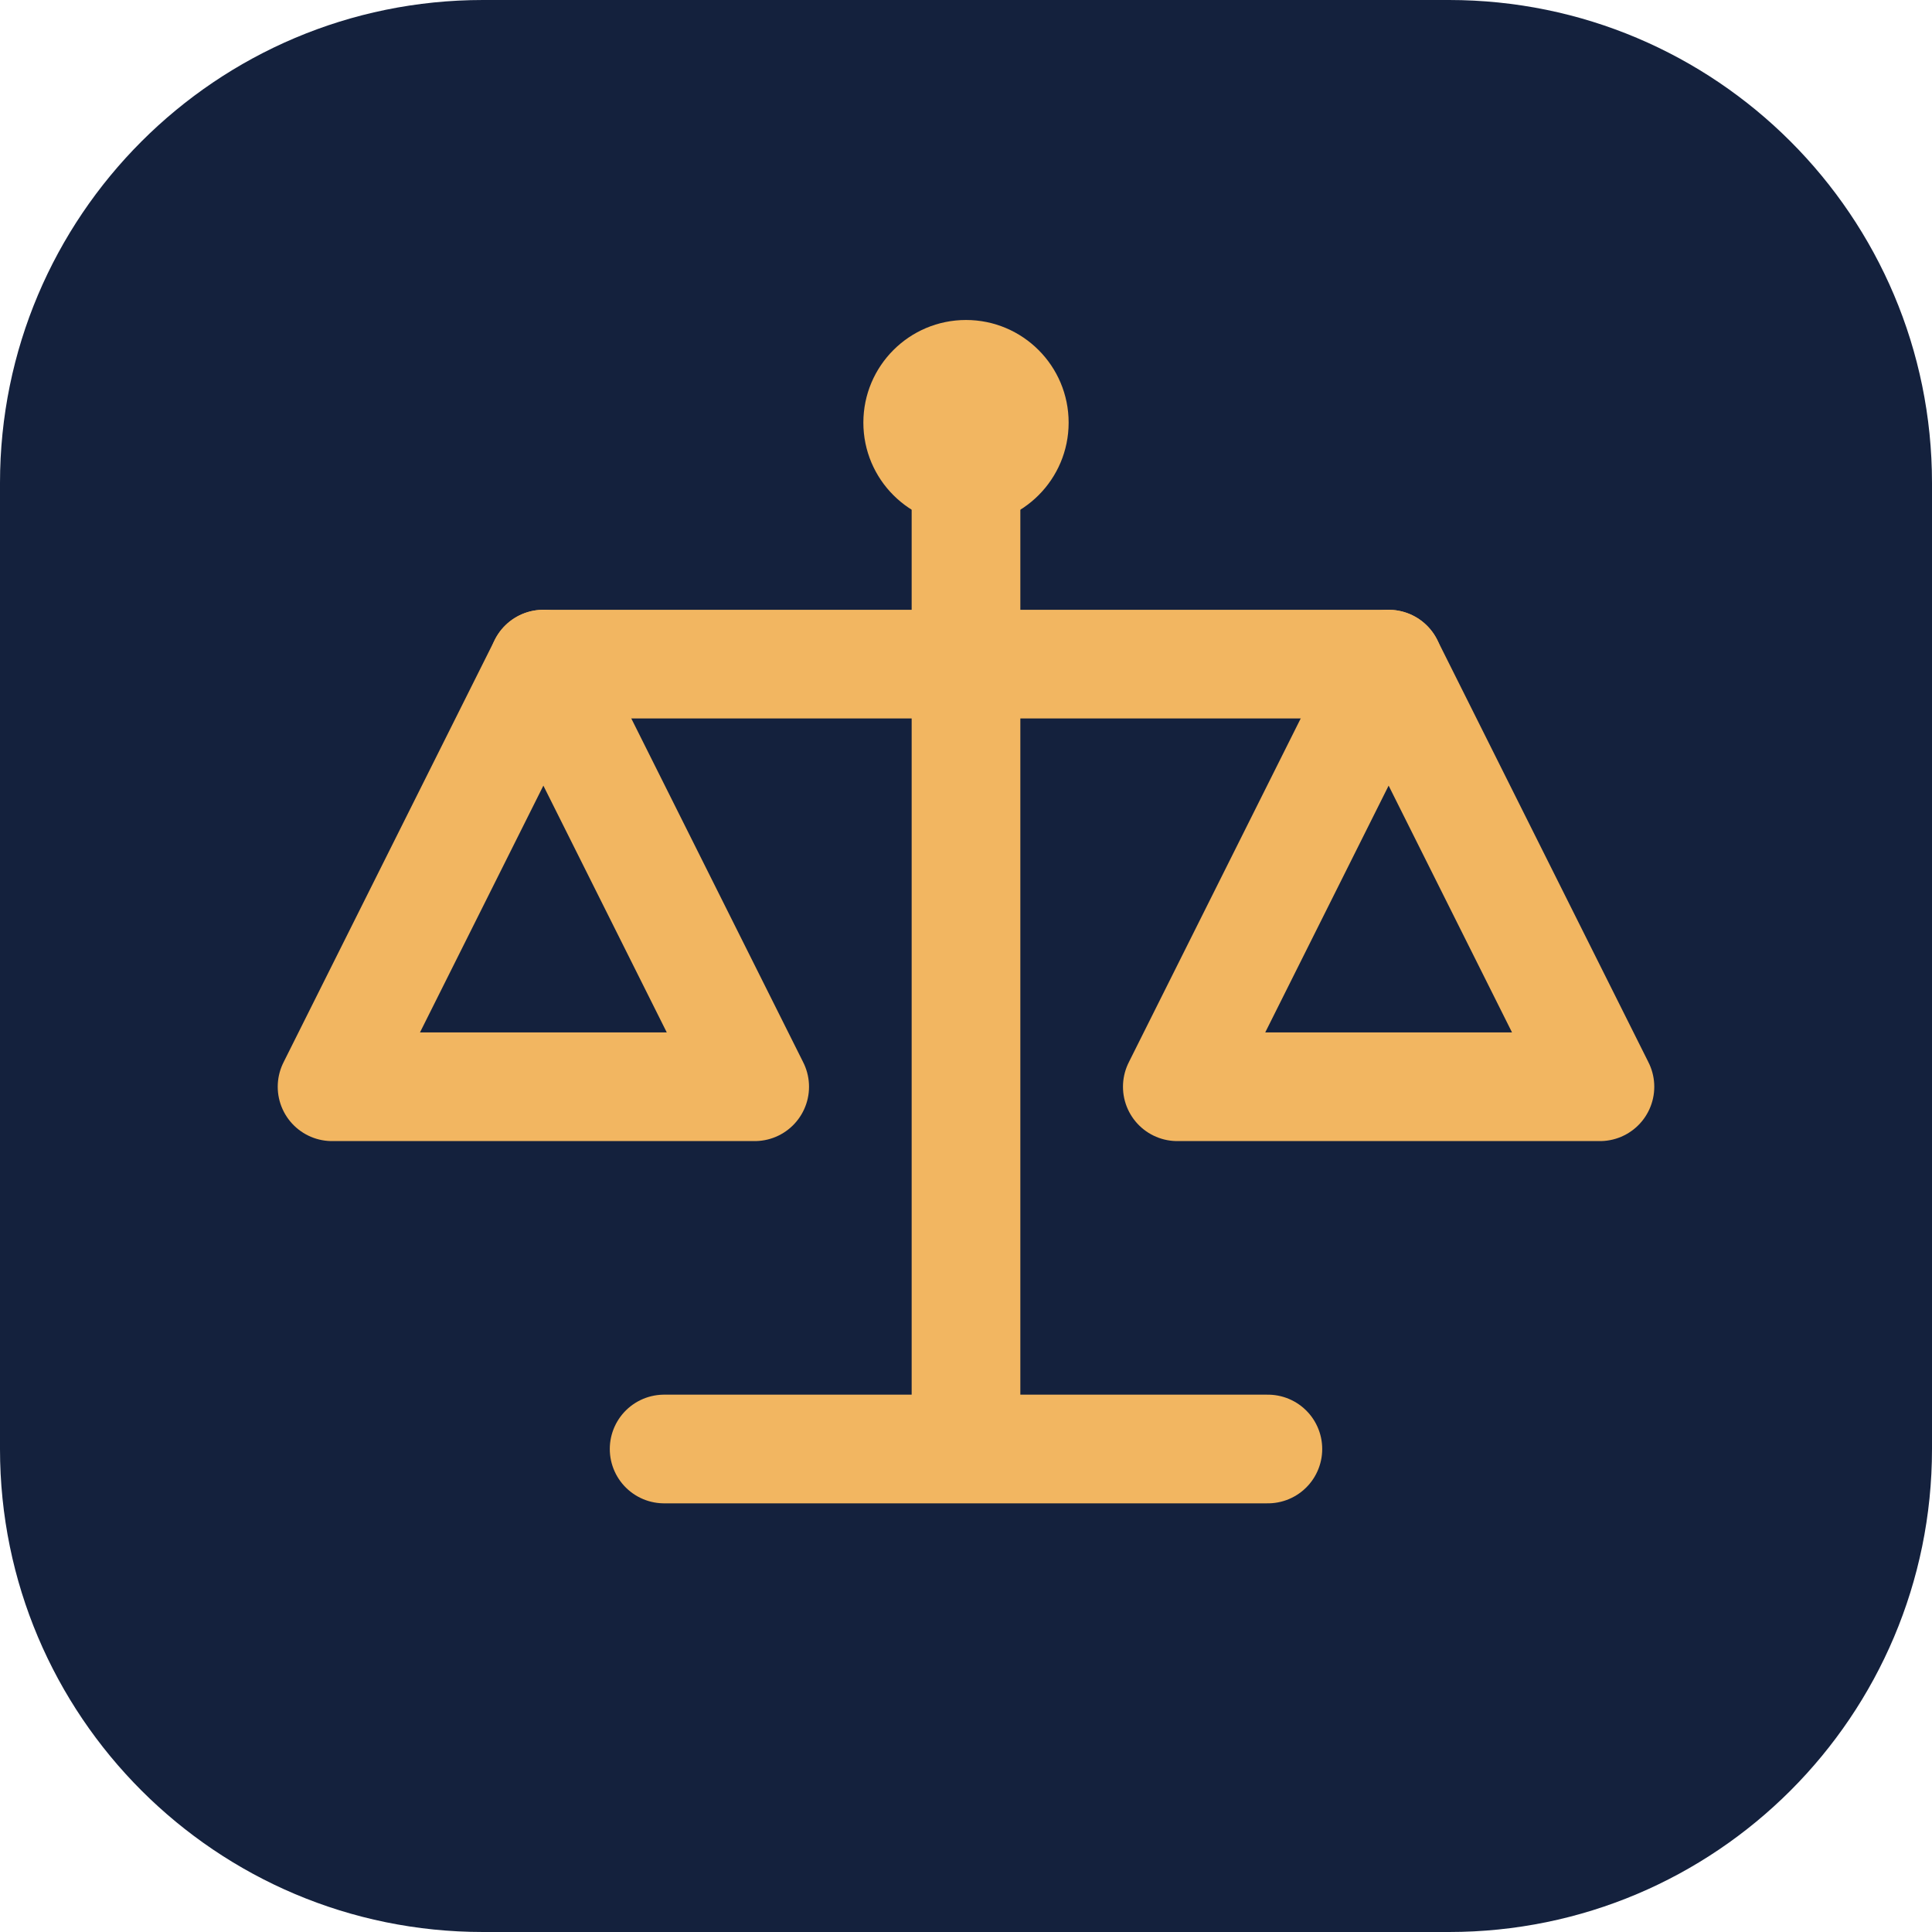
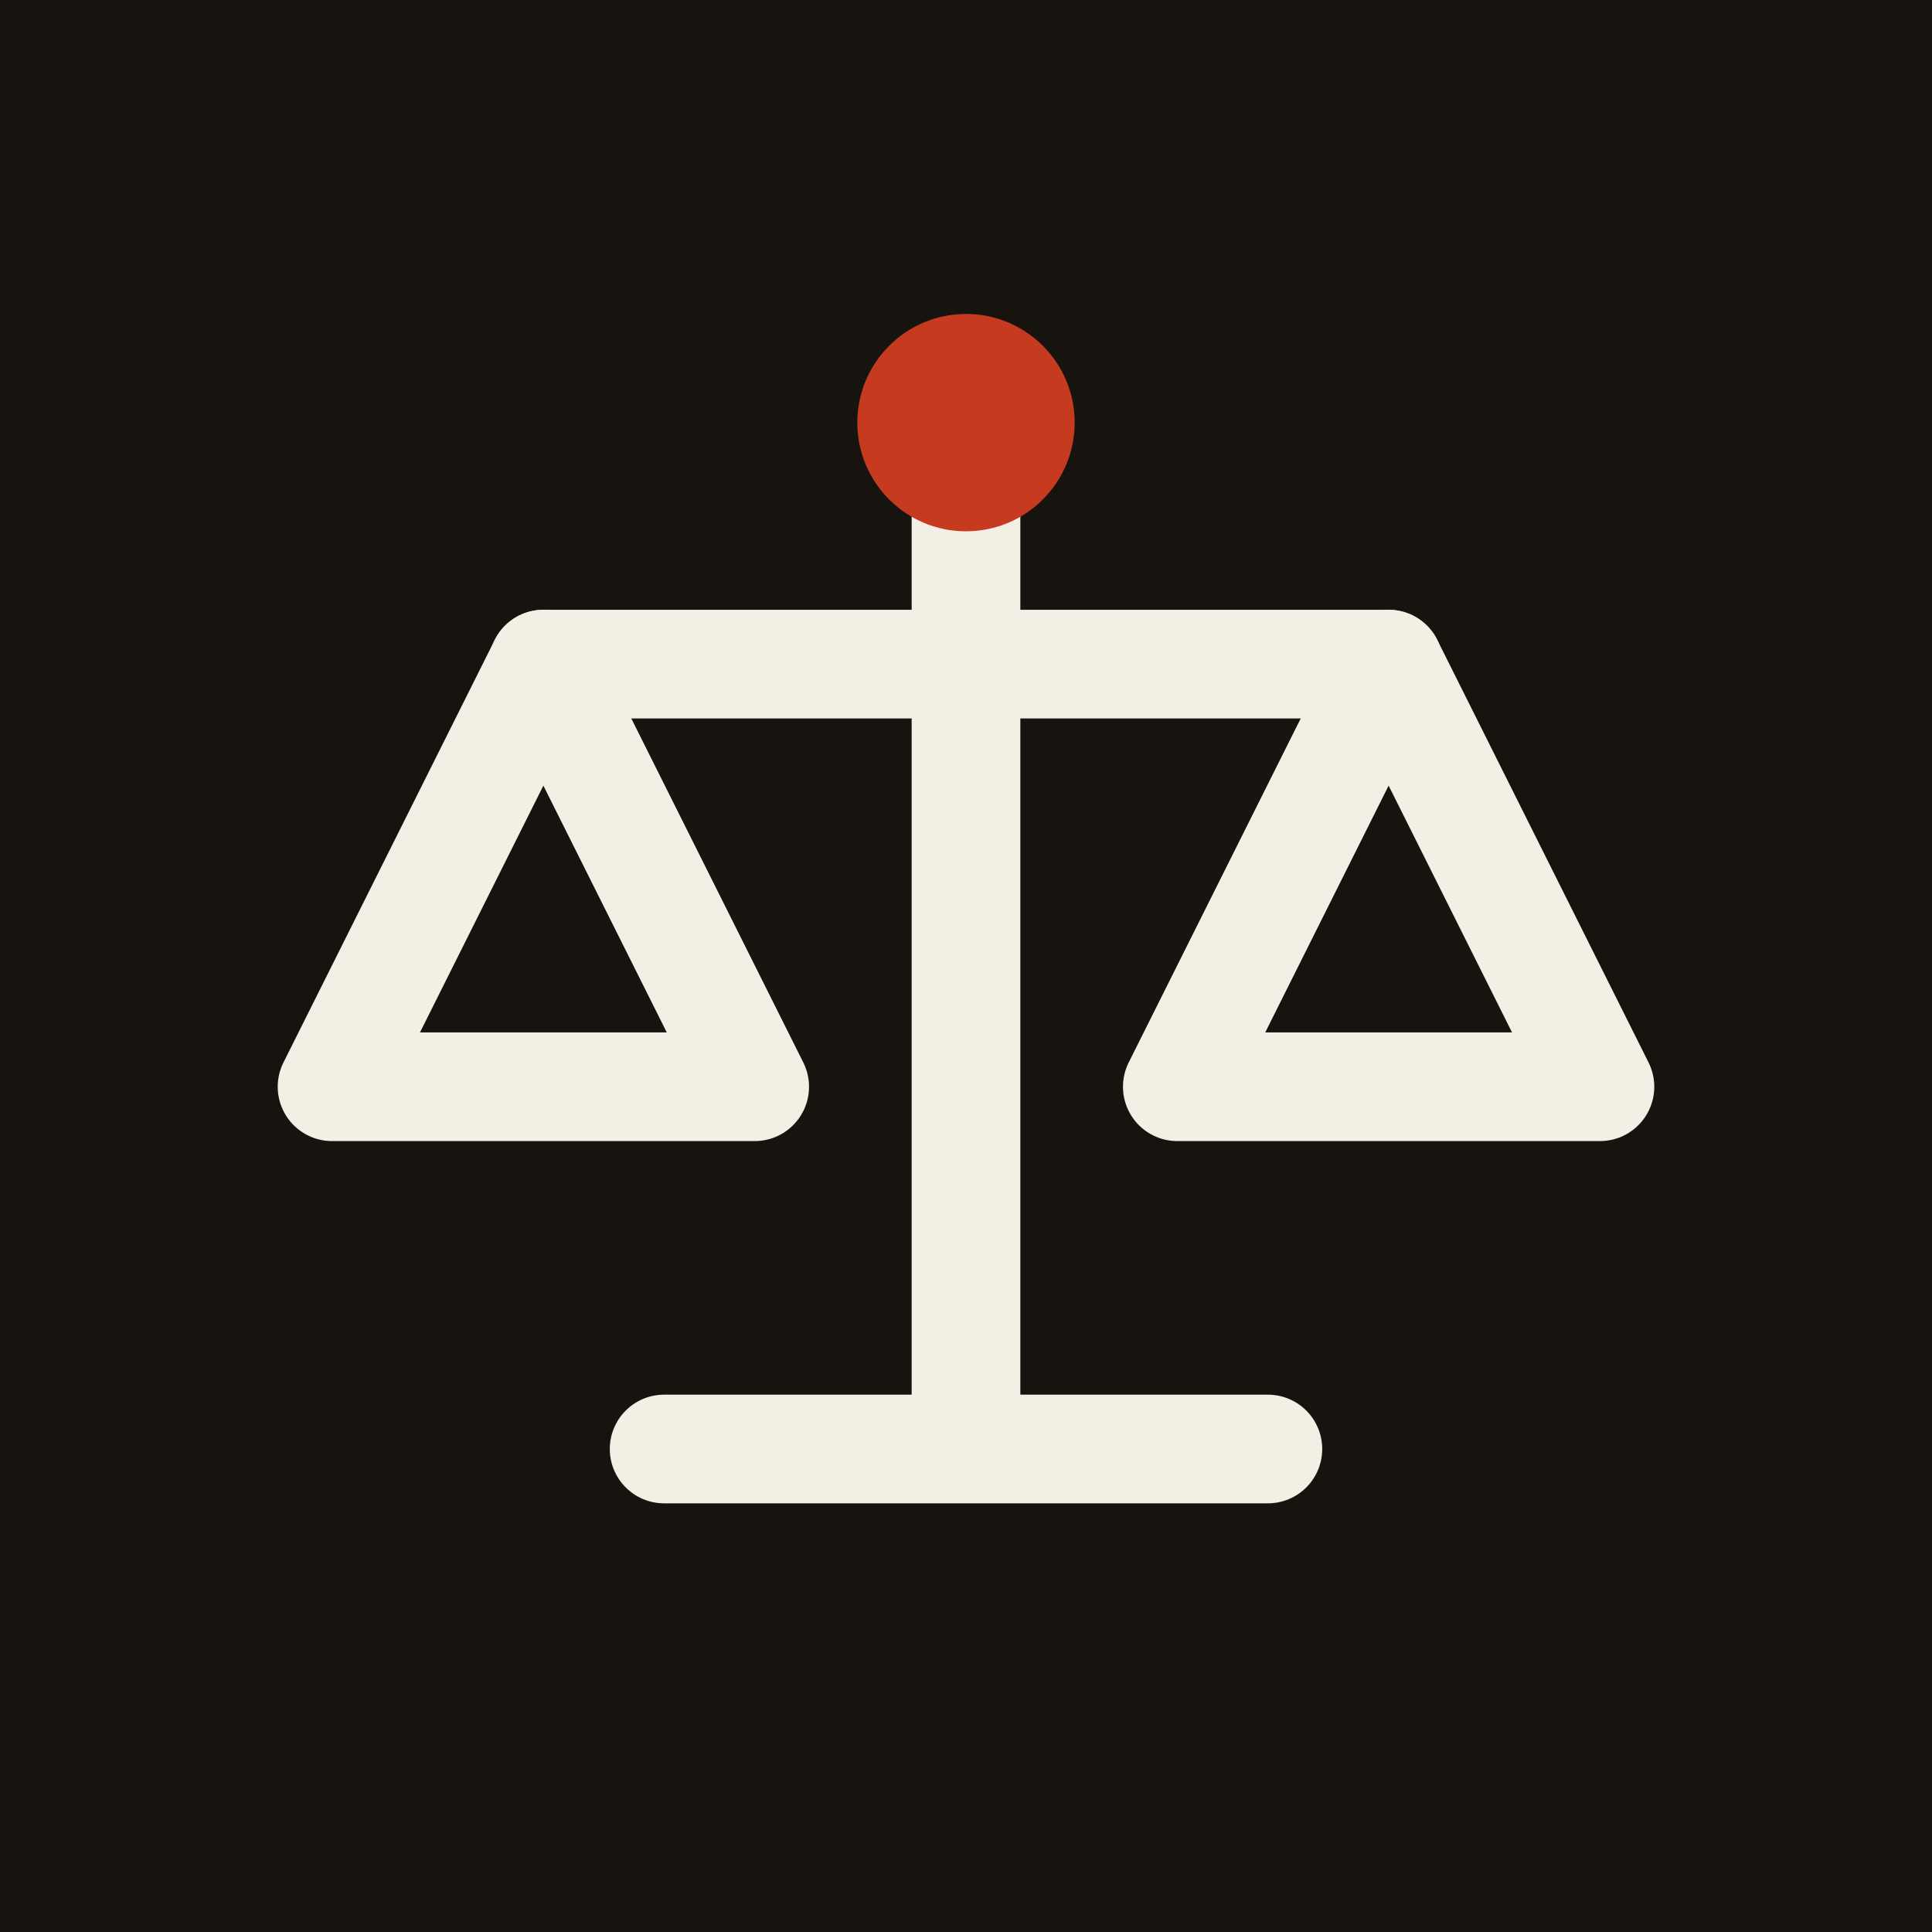
<svg xmlns="http://www.w3.org/2000/svg" viewBox="0 0 64 64">
-   <rect width="64" height="64" rx="16" fill="#14213d" />
-   <g fill="none" stroke="#f2b661" stroke-width="3.6" stroke-linecap="round" stroke-linejoin="round">
+   <rect width="64" height="64" fill="#17140f" />
+   <g fill="none" stroke="#f4efe4" stroke-width="3.6" stroke-linecap="round" stroke-linejoin="round">
    <path d="M32 14v34M22 48h20M18 22h28" />
    <path d="M18 22l-7 14h14zM46 22l-7 14h14z" />
  </g>
-   <circle cx="32" cy="14" r="3.4" fill="#f2b661" />
+   <circle cx="32" cy="14" r="3.6" fill="#c63a1f" />
</svg>
